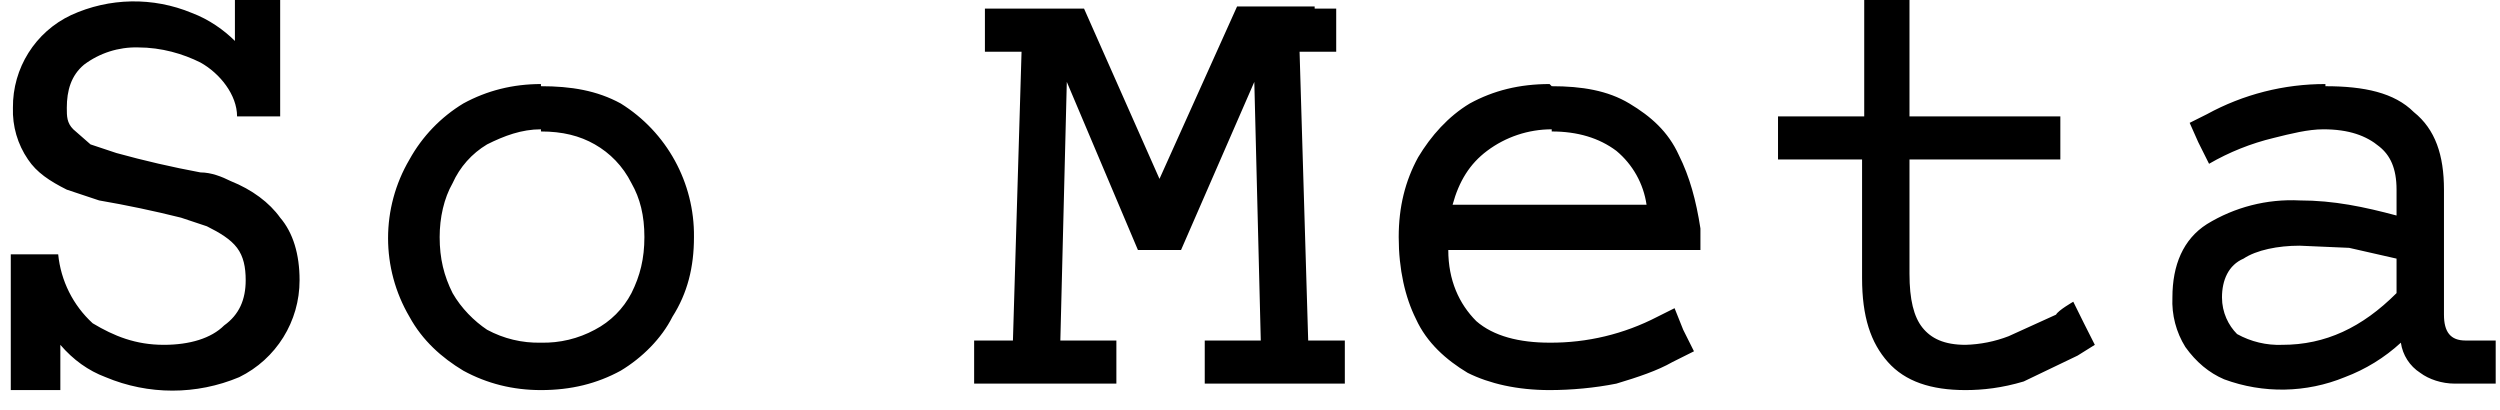
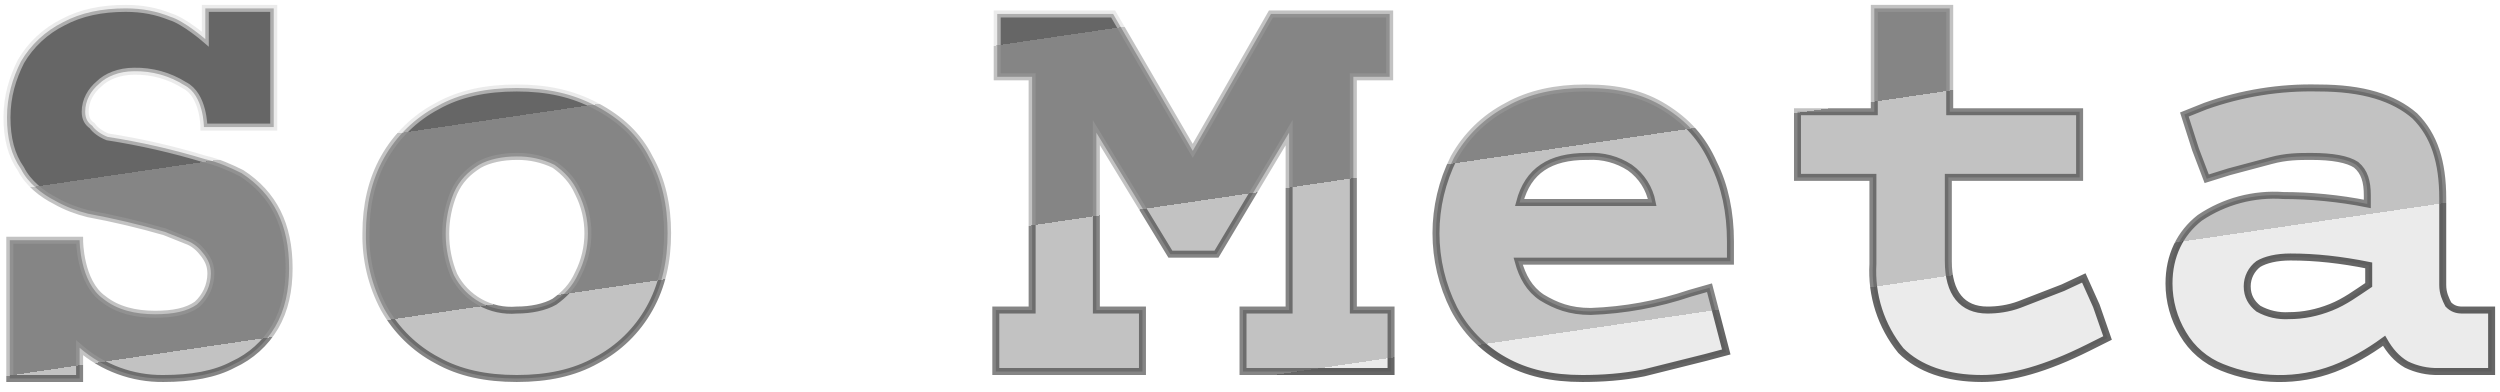
- <svg xmlns="http://www.w3.org/2000/svg" fill="none" viewBox="0 0 116 19">
-   <path fill="#000" d="M12 0h1v5.4h-2c0-1-.8-2-1.7-2.5-.8-.4-1.8-.7-2.9-.7a4 4 0 0 0-2.5.8c-.6.5-.8 1.2-.8 2 0 .4 0 .7.3 1l.8.7 1.2.4a46.8 46.8 0 0 0 3.9.9c.5 0 1 .2 1.4.4 1 .4 1.8 1 2.3 1.7.6.7.9 1.7.9 2.9a5 5 0 0 1-2.8 4.5 8 8 0 0 1-6.2 0c-.8-.3-1.5-.8-2.1-1.5v2.1H.5v-6.3h2.2A5 5 0 0 0 4.3 15c1 .6 2 1 3.3 1 1.2 0 2.2-.3 2.8-.9.7-.5 1-1.2 1-2.1 0-.6-.1-1.1-.4-1.5-.3-.4-.8-.7-1.4-1l-1.2-.4a51.9 51.9 0 0 0-3.8-.8l-1.5-.5c-.8-.4-1.4-.8-1.8-1.4A4 4 0 0 1 .6 5 4.7 4.7 0 0 1 3.3.7 7 7 0 0 1 8.9.6c.8.3 1.5.8 2 1.3V0H12Zm13.1 4c1.4 0 2.6.2 3.7.8a7.2 7.2 0 0 1 3.4 6.2c0 1.4-.3 2.6-1 3.7-.5 1-1.4 1.9-2.4 2.5-1.1.6-2.3.9-3.7.9-1.3 0-2.5-.3-3.6-.9-1-.6-1.9-1.4-2.5-2.5a7.2 7.2 0 0 1 0-7.3 7 7 0 0 1 2.5-2.6c1.1-.6 2.3-.9 3.6-.9Zm0 2c-.9 0-1.7.3-2.5.7A4 4 0 0 0 21 8.5c-.4.7-.6 1.6-.6 2.5 0 1 .2 1.8.6 2.6.4.7 1 1.3 1.6 1.7a5 5 0 0 0 2.5.6 5 5 0 0 0 2.5-.6 4 4 0 0 0 1.7-1.7c.4-.8.6-1.6.6-2.6s-.2-1.8-.6-2.5c-.4-.8-1-1.4-1.7-1.8-.7-.4-1.5-.6-2.5-.6ZM61 .4h1v2h-1.7l.4 13.4h1.7v2h-6.5v-2h2.6l-.3-12-3.4 7.8h-2l-3.3-7.8-.3 12h2.6v2h-6.6v-2H47l.4-13.4h-1.7v-2h4.6l3.5 7.9 3.6-8H61ZM72 4c1.4 0 2.6.2 3.6.8 1 .6 1.8 1.3 2.3 2.4.5 1 .8 2.1 1 3.4v1H67.2c0 1.4.5 2.5 1.3 3.3.8.7 2 1 3.4 1a10.7 10.7 0 0 0 5-1.2l.8-.4.4 1 .5 1-1 .5c-.7.4-1.6.7-2.6 1-1 .2-2.1.3-3.1.3-1.5 0-2.8-.3-3.8-.8-1-.6-1.9-1.4-2.4-2.5-.5-1-.8-2.3-.8-3.8 0-1.4.3-2.6.9-3.7.6-1 1.4-1.9 2.4-2.5 1.1-.6 2.3-.9 3.7-.9Zm0 2a5 5 0 0 0-3 1c-.8.6-1.3 1.4-1.6 2.5h9A4 4 0 0 0 75 7c-.8-.6-1.8-.9-3-.9Zm15.5-6h1.1v5.4h7v2h-7v5.3c0 1.2.2 2 .6 2.5.4.5 1 .8 2 .8a6 6 0 0 0 2-.4l2.2-1c.1-.2.8-.6.8-.6a140.3 140.3 0 0 0 1 2l-.8.5-2.5 1.2c-1 .3-1.9.4-2.7.4-1.6 0-2.8-.4-3.6-1.3-.8-.9-1.2-2.1-1.2-3.9V7.4h-3.9v-2h4V0h1Zm20.4 4c1.8 0 3.2.3 4.1 1.2 1 .8 1.4 2 1.4 3.6v5.8c0 .8.3 1.2 1 1.2h1.4v2h-1.9c-.6 0-1.2-.2-1.6-.5a2 2 0 0 1-.9-1.4 8 8 0 0 1-2.6 1.6 7.7 7.7 0 0 1-5.6.1c-.7-.3-1.3-.8-1.8-1.5a4 4 0 0 1-.6-2.3c0-1.5.5-2.7 1.6-3.4a7.5 7.5 0 0 1 4.3-1.1c1.6 0 3 .3 4.5.7V8.8c0-1-.3-1.6-.8-2-.6-.5-1.4-.8-2.6-.8-.7 0-1.5.2-2.3.4a11.2 11.2 0 0 0-3 1.2l-.5-1-.4-.9.8-.4a11.4 11.4 0 0 1 5.5-1.4Zm-1.2 7.4c-1 0-2 .2-2.6.6-.7.3-1 1-1 1.8 0 .7.3 1.3.7 1.7a4 4 0 0 0 2.1.5c2 0 3.7-.8 5.3-2.4V12l-2.2-.5-2.3-.1Z" />
+ <svg xmlns="http://www.w3.org/2000/svg" viewBox="0 0 179 28">
+   <defs>
+     <linearGradient id="Gradient1" x1="0" x2="1" y1="0" y2="1">
+       <stop offset="0%" stop-color="#0009" />
+       <stop offset="25%" stop-color="#0009" />
+       <stop offset="25%" stop-color="#3339" />
+       <stop offset="50%" stop-color="#3339" />
+       <stop offset="50%" stop-color="#9999" />
+       <stop offset="75%" stop-color="#9999" />
+       <stop offset="75%" stop-color="#DDD9" />
+       <stop offset="100%" stop-color="#DDD9" />
+     </linearGradient>
+     <linearGradient id="Gradient2" x1="0" x2="1" y1="0" y2="1">
+       <stop offset="0%" stop-color="#DDD9" />
+       <stop offset="25%" stop-color="#DDD9" />
+       <stop offset="25%" stop-color="#9999" />
+       <stop offset="50%" stop-color="#9999" />
+       <stop offset="50%" stop-color="#3339" />
+       <stop offset="75%" stop-color="#3339" />
+       <stop offset="75%" stop-color="#0009" />
+       <stop offset="100%" stop-color="#0009" />
+     </linearGradient>
+   </defs>
+   <path fill="url(#Gradient1)" stroke="url(#Gradient2)" stroke-width="0.5" d="M17 .6h2.6v8.5h-5s0-2.3-1.4-3a6.5 6.5 0 0 0-3.6-1c-1.1 0-2 .4-2.5.9-.6.5-1 1.2-1 2 0 .5.2.8.5 1 .2.3.6.6 1.1.8a51 51 0 0 1 7 1.6c.9.2 1.8.6 2.6 1 2.3 1.5 3.4 3.7 3.4 6.8 0 1.6-.3 3-1 4.2a6.7 6.7 0 0 1-3 2.7c-1.3.7-3 1-5 1a9 9 0 0 1-6-2.2v2.2h-5v-9.9h5s0 3 1.7 4.2c1 .8 2.3 1.1 3.7 1.1 1.3 0 2.3-.2 3-.7a3 3 0 0 0 1-2.2c0-.6-.2-1-.5-1.4-.3-.4-.7-.8-1.3-1l-1.5-.6a57.8 57.8 0 0 0-5.5-1.3c-.8-.2-1.6-.5-2.3-.9-1-.5-2-1.3-2.5-2.3-.7-1-1-2.2-1-3.7s.4-2.8 1-4a7.2 7.2 0 0 1 3-2.8C5.8.9 7.3.6 9 .6c1.2 0 2.2.2 3.2.6 1 .3 2.5 1.6 2.5 1.6V.6H17Zm20 5.7c2.2 0 4 .4 5.7 1.3 1.7.9 3 2.1 3.8 3.7.9 1.6 1.3 3.4 1.3 5.4 0 2-.4 3.8-1.3 5.4a9.3 9.3 0 0 1-3.8 3.7c-1.6.9-3.5 1.3-5.7 1.3s-4.1-.4-5.7-1.3a9.4 9.4 0 0 1-3.8-3.7 11 11 0 0 1-1.3-5.4c0-2 .4-3.8 1.3-5.4a9.4 9.4 0 0 1 3.8-3.7c1.6-.9 3.5-1.3 5.7-1.3Zm0 4.9c-1 0-2 .2-2.7.6-.8.5-1.4 1.1-1.8 2a7.7 7.7 0 0 0 0 5.9 4.6 4.6 0 0 0 4.5 2.5c1 0 2-.2 2.7-.6.7-.5 1.3-1.1 1.7-2a6.4 6.4 0 0 0 0-5.8c-.4-.9-1-1.5-1.7-2a6 6 0 0 0-2.7-.6ZM98.1 1h1.4v4.5h-2.6v16.7h2.7v4.4H89v-4.4h3.3V9.5l-5.2 8.7h-3.3l-5.3-8.7v12.7h3.3v4.4H71.3v-4.4h2.6V5.5h-2.5V1h8.3l5.7 9.8L91 1h7.1Zm15.5 5.3c2.2 0 4 .4 5.6 1.4 1.6 1 2.7 2.2 3.5 4 .8 1.6 1.2 3.5 1.2 5.6v1.4h-15.2c.3 1.1.8 2 1.7 2.6 1 .6 2 1 3.5 1A25 25 0 0 0 121 21l1.4-.4.6 2.3.6 2.3-1.5.4-4.4 1.1c-1.5.3-3 .4-4.4.4-2.2 0-4-.4-5.6-1.3a9 9 0 0 1-3.6-3.7 12 12 0 0 1 0-10.8 9.2 9.2 0 0 1 3.8-3.7c1.6-.9 3.5-1.3 5.6-1.3Zm0 4.9c-2.6 0-4.2 1-4.8 3.3h9.5a4 4 0 0 0-1.6-2.5 5 5 0 0 0-3-.8ZM137 .6h2.6V8h9.3v4.7h-9.4v6c0 2.3 1 3.5 2.8 3.5.7 0 1.5-.1 2.3-.4l3.1-1.2 1.5-.7.9 2 .8 2.3-1.4.7c-3 1.5-5.5 2.2-7.6 2.2-2.5 0-4.5-.7-5.8-2a9 9 0 0 1-2-6.2v-6.2h-5.4V8h5.5V.6h2.8Zm29 5.7c3.2 0 5.4.7 6.9 2 1.4 1.4 2 3.3 2 5.9v6.2c0 .6.2 1 .4 1.4.3.3.6.4 1 .4h2.1v4.4h-3.8a5 5 0 0 1-2.3-.5c-.7-.4-1.2-1-1.6-1.7-1.1.8-2.3 1.5-3.6 2a11 11 0 0 1-8-.1 5.6 5.6 0 0 1-2.8-2.4 7 7 0 0 1-1-3.6c0-2 .8-3.6 2.2-4.7a9.5 9.5 0 0 1 6-1.6c1.9 0 4 .2 6 .6V14c0-1-.2-1.7-.8-2.2-.6-.4-1.7-.6-3.2-.6-.9 0-1.8 0-2.9.3l-3 .8-1.6.5-.8-2.1-.8-2.5 1.5-.6a22.5 22.5 0 0 1 8.1-1.3Zm-2 12.1c-1 0-1.8.2-2.3.5a2 2 0 0 0-.8 1.6c0 .7.3 1.2.8 1.6a4 4 0 0 0 2.2.5c1 0 2-.2 3-.6 1-.4 1.8-1 2.7-1.6V19c-2-.4-3.8-.6-5.6-.6Z" />
</svg>
